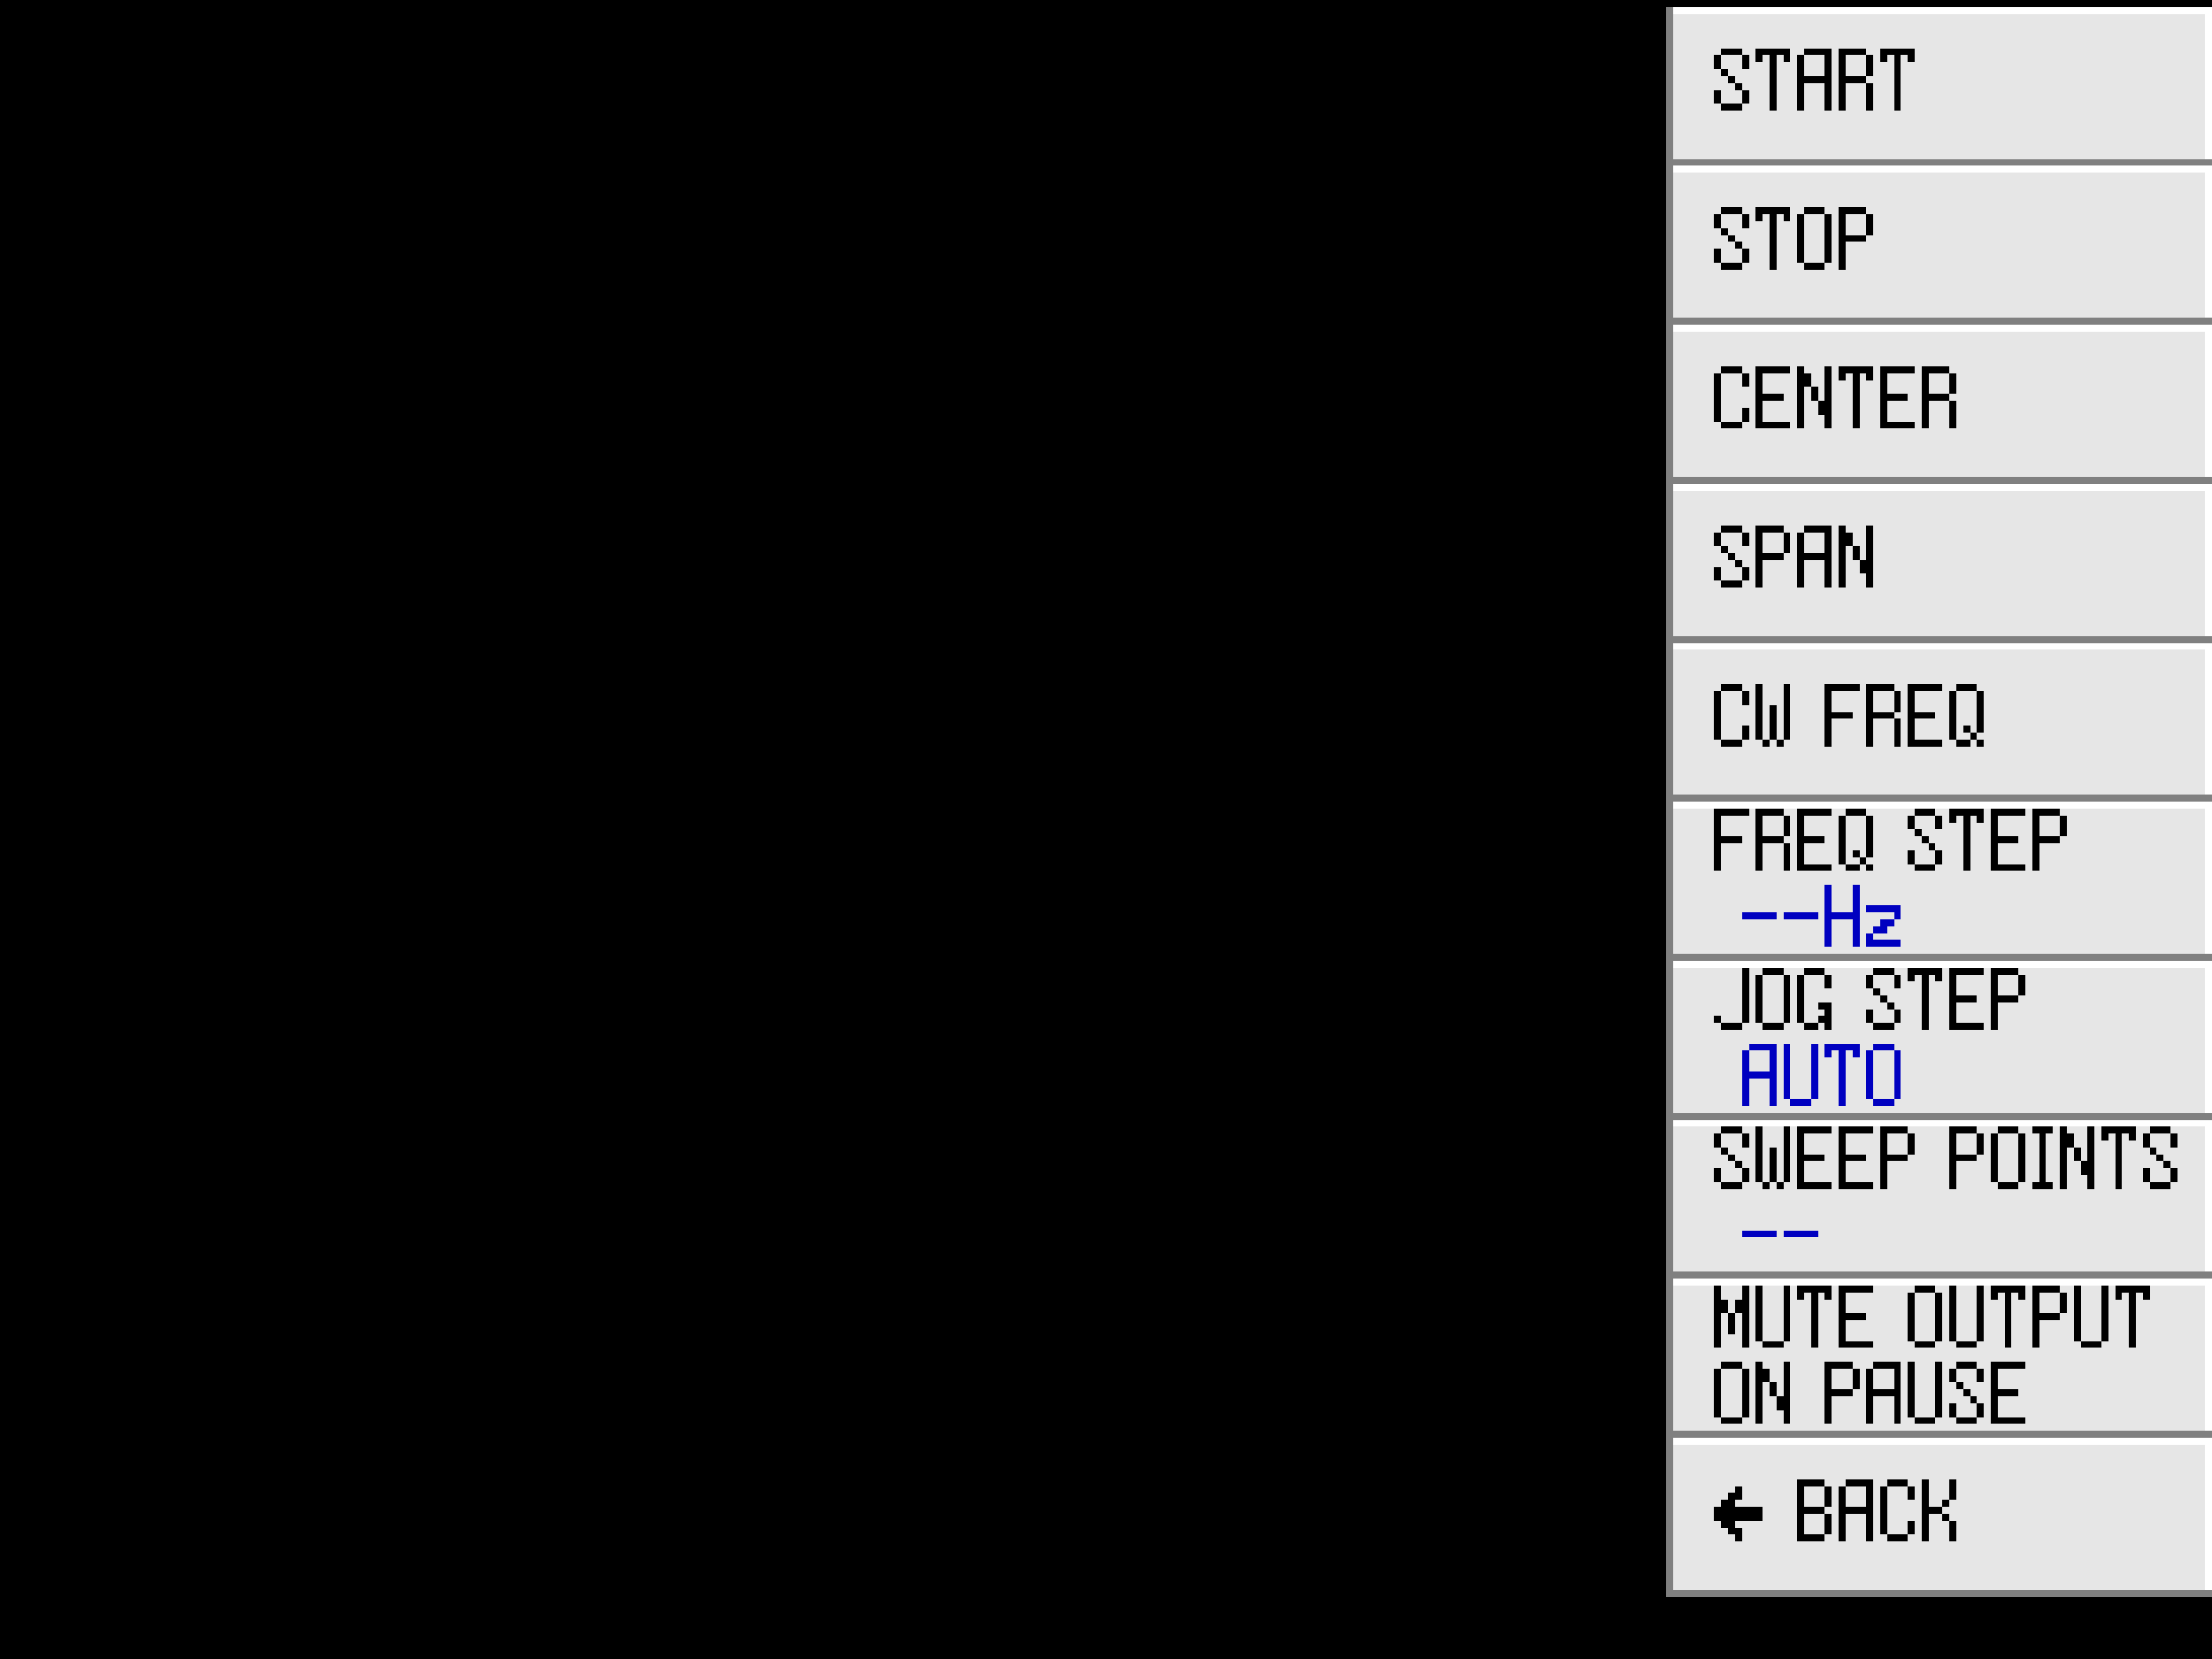
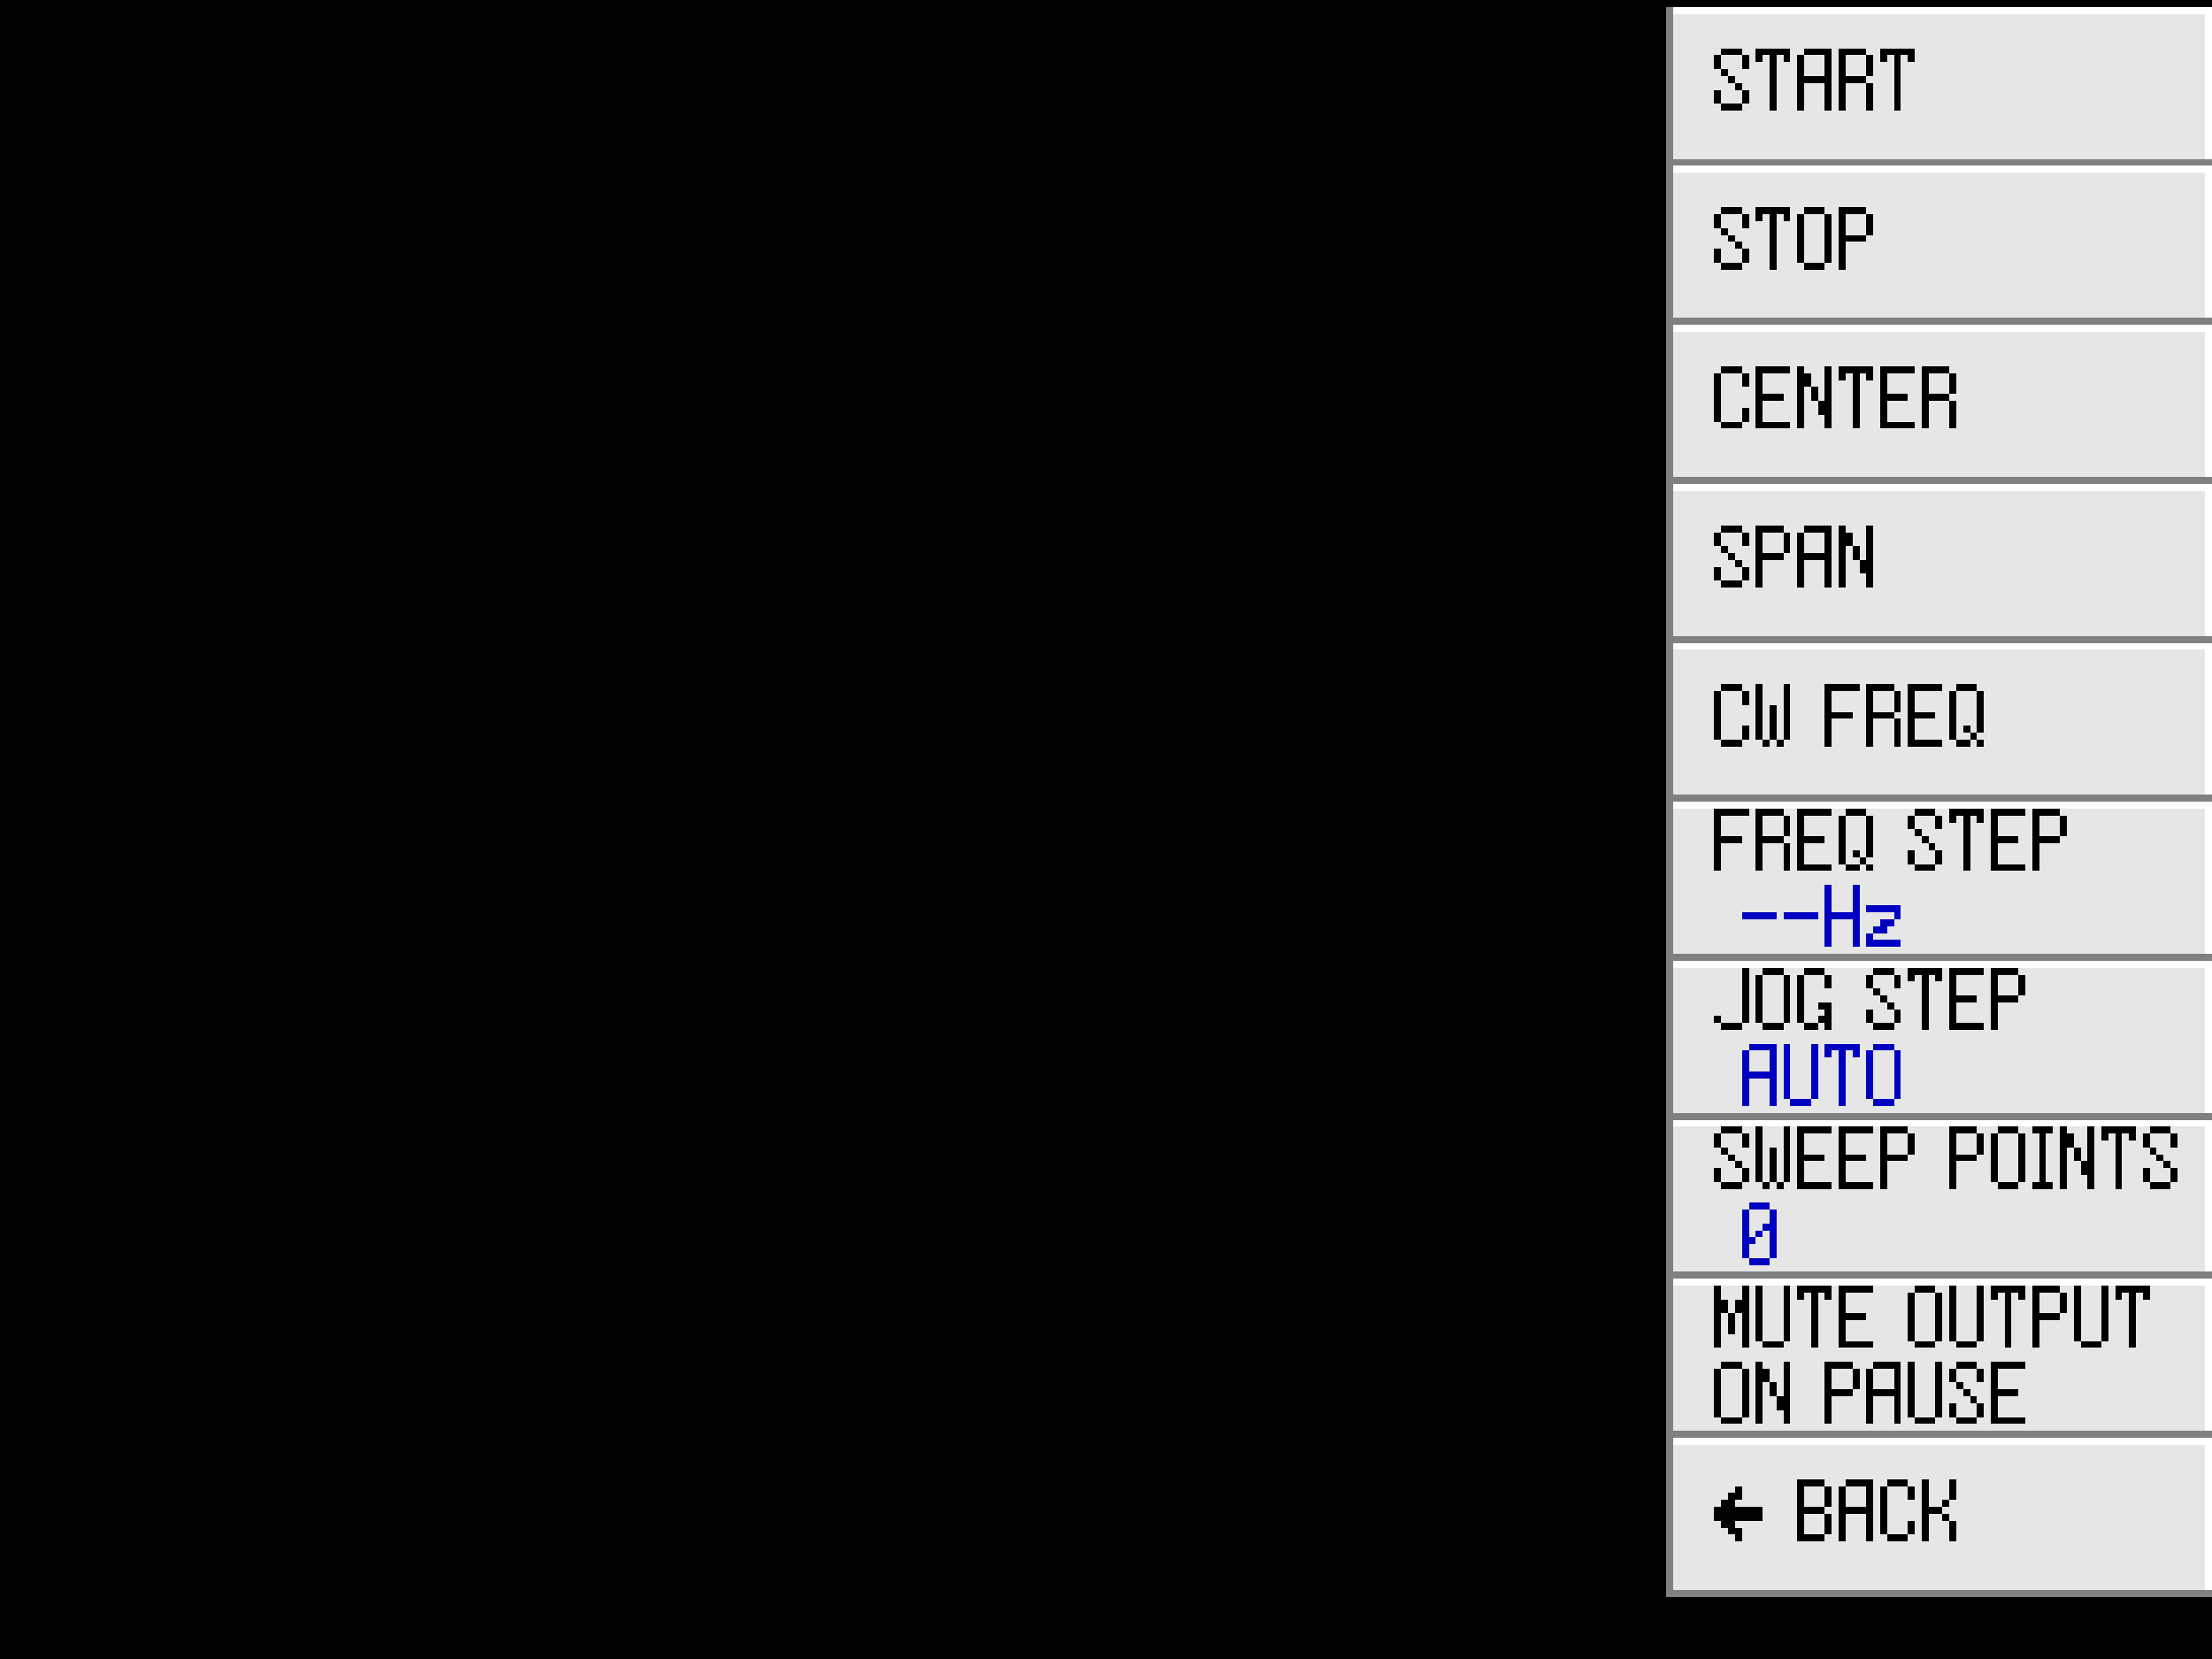
<svg xmlns="http://www.w3.org/2000/svg" viewBox="0 0 320 240" width="320" height="240" shape-rendering="crispEdges">
  <rect x="0" y="0" width="320" height="240" fill="#000000" />
  <rect x="241" y="1" width="79" height="1" fill="#ffffff" />
  <rect x="241" y="1" width="1" height="23" fill="#808080" />
  <rect x="319" y="1" width="1" height="23" fill="#ffffff" />
  <rect x="241" y="23" width="79" height="1" fill="#808080" />
  <rect x="242" y="2" width="77" height="21" fill="#e6e6e6" />
  <g data-font="x6x10">
    <path fill="#000000" d="M249 7h1v1h-1zM250 7h1v1h-1zM251 7h1v1h-1zM248 8h1v1h-1zM252 8h1v1h-1zM248 9h1v1h-1zM252 9h1v1h-1zM249 10h1v1h-1zM250 11h1v1h-1zM251 12h1v1h-1zM248 13h1v1h-1zM252 13h1v1h-1zM248 14h1v1h-1zM252 14h1v1h-1zM249 15h1v1h-1zM250 15h1v1h-1zM251 15h1v1h-1zM254 7h1v1h-1zM255 7h1v1h-1zM256 7h1v1h-1zM257 7h1v1h-1zM258 7h1v1h-1zM254 8h1v1h-1zM256 8h1v1h-1zM258 8h1v1h-1zM256 9h1v1h-1zM256 10h1v1h-1zM256 11h1v1h-1zM256 12h1v1h-1zM256 13h1v1h-1zM256 14h1v1h-1zM256 15h1v1h-1zM261 7h1v1h-1zM262 7h1v1h-1zM263 7h1v1h-1zM264 7h1v1h-1zM260 8h1v1h-1zM264 8h1v1h-1zM260 9h1v1h-1zM264 9h1v1h-1zM260 10h1v1h-1zM264 10h1v1h-1zM260 11h1v1h-1zM261 11h1v1h-1zM262 11h1v1h-1zM263 11h1v1h-1zM264 11h1v1h-1zM260 12h1v1h-1zM264 12h1v1h-1zM260 13h1v1h-1zM264 13h1v1h-1zM260 14h1v1h-1zM264 14h1v1h-1zM260 15h1v1h-1zM264 15h1v1h-1zM266 7h1v1h-1zM267 7h1v1h-1zM268 7h1v1h-1zM269 7h1v1h-1zM266 8h1v1h-1zM270 8h1v1h-1zM266 9h1v1h-1zM270 9h1v1h-1zM266 10h1v1h-1zM270 10h1v1h-1zM266 11h1v1h-1zM267 11h1v1h-1zM268 11h1v1h-1zM269 11h1v1h-1zM266 12h1v1h-1zM270 12h1v1h-1zM266 13h1v1h-1zM270 13h1v1h-1zM266 14h1v1h-1zM270 14h1v1h-1zM266 15h1v1h-1zM270 15h1v1h-1zM272 7h1v1h-1zM273 7h1v1h-1zM274 7h1v1h-1zM275 7h1v1h-1zM276 7h1v1h-1zM272 8h1v1h-1zM274 8h1v1h-1zM276 8h1v1h-1zM274 9h1v1h-1zM274 10h1v1h-1zM274 11h1v1h-1zM274 12h1v1h-1zM274 13h1v1h-1zM274 14h1v1h-1zM274 15h1v1h-1z" />
  </g>
  <rect x="241" y="24" width="79" height="1" fill="#ffffff" />
  <rect x="241" y="24" width="1" height="23" fill="#808080" />
  <rect x="319" y="24" width="1" height="23" fill="#ffffff" />
  <rect x="241" y="46" width="79" height="1" fill="#808080" />
  <rect x="242" y="25" width="77" height="21" fill="#e6e6e6" />
  <g data-font="x6x10">
    <path fill="#000000" d="M249 30h1v1h-1zM250 30h1v1h-1zM251 30h1v1h-1zM248 31h1v1h-1zM252 31h1v1h-1zM248 32h1v1h-1zM252 32h1v1h-1zM249 33h1v1h-1zM250 34h1v1h-1zM251 35h1v1h-1zM248 36h1v1h-1zM252 36h1v1h-1zM248 37h1v1h-1zM252 37h1v1h-1zM249 38h1v1h-1zM250 38h1v1h-1zM251 38h1v1h-1zM254 30h1v1h-1zM255 30h1v1h-1zM256 30h1v1h-1zM257 30h1v1h-1zM258 30h1v1h-1zM254 31h1v1h-1zM256 31h1v1h-1zM258 31h1v1h-1zM256 32h1v1h-1zM256 33h1v1h-1zM256 34h1v1h-1zM256 35h1v1h-1zM256 36h1v1h-1zM256 37h1v1h-1zM256 38h1v1h-1zM261 30h1v1h-1zM262 30h1v1h-1zM263 30h1v1h-1zM260 31h1v1h-1zM264 31h1v1h-1zM260 32h1v1h-1zM264 32h1v1h-1zM260 33h1v1h-1zM264 33h1v1h-1zM260 34h1v1h-1zM264 34h1v1h-1zM260 35h1v1h-1zM264 35h1v1h-1zM260 36h1v1h-1zM264 36h1v1h-1zM260 37h1v1h-1zM264 37h1v1h-1zM261 38h1v1h-1zM262 38h1v1h-1zM263 38h1v1h-1zM266 30h1v1h-1zM267 30h1v1h-1zM268 30h1v1h-1zM269 30h1v1h-1zM266 31h1v1h-1zM270 31h1v1h-1zM266 32h1v1h-1zM270 32h1v1h-1zM266 33h1v1h-1zM270 33h1v1h-1zM266 34h1v1h-1zM267 34h1v1h-1zM268 34h1v1h-1zM269 34h1v1h-1zM266 35h1v1h-1zM266 36h1v1h-1zM266 37h1v1h-1zM266 38h1v1h-1z" />
  </g>
  <rect x="241" y="47" width="79" height="1" fill="#ffffff" />
  <rect x="241" y="47" width="1" height="23" fill="#808080" />
  <rect x="319" y="47" width="1" height="23" fill="#ffffff" />
  <rect x="241" y="69" width="79" height="1" fill="#808080" />
  <rect x="242" y="48" width="77" height="21" fill="#e6e6e6" />
  <g data-font="x6x10">
    <path fill="#000000" d="M249 53h1v1h-1zM250 53h1v1h-1zM251 53h1v1h-1zM248 54h1v1h-1zM252 54h1v1h-1zM248 55h1v1h-1zM252 55h1v1h-1zM248 56h1v1h-1zM248 57h1v1h-1zM248 58h1v1h-1zM248 59h1v1h-1zM252 59h1v1h-1zM248 60h1v1h-1zM252 60h1v1h-1zM249 61h1v1h-1zM250 61h1v1h-1zM251 61h1v1h-1zM254 53h1v1h-1zM255 53h1v1h-1zM256 53h1v1h-1zM257 53h1v1h-1zM258 53h1v1h-1zM254 54h1v1h-1zM254 55h1v1h-1zM254 56h1v1h-1zM254 57h1v1h-1zM255 57h1v1h-1zM256 57h1v1h-1zM257 57h1v1h-1zM254 58h1v1h-1zM254 59h1v1h-1zM254 60h1v1h-1zM254 61h1v1h-1zM255 61h1v1h-1zM256 61h1v1h-1zM257 61h1v1h-1zM258 61h1v1h-1zM260 53h1v1h-1zM264 53h1v1h-1zM260 54h1v1h-1zM261 54h1v1h-1zM264 54h1v1h-1zM260 55h1v1h-1zM261 55h1v1h-1zM264 55h1v1h-1zM260 56h1v1h-1zM262 56h1v1h-1zM264 56h1v1h-1zM260 57h1v1h-1zM262 57h1v1h-1zM264 57h1v1h-1zM260 58h1v1h-1zM263 58h1v1h-1zM264 58h1v1h-1zM260 59h1v1h-1zM263 59h1v1h-1zM264 59h1v1h-1zM260 60h1v1h-1zM264 60h1v1h-1zM260 61h1v1h-1zM264 61h1v1h-1zM266 53h1v1h-1zM267 53h1v1h-1zM268 53h1v1h-1zM269 53h1v1h-1zM270 53h1v1h-1zM266 54h1v1h-1zM268 54h1v1h-1zM270 54h1v1h-1zM268 55h1v1h-1zM268 56h1v1h-1zM268 57h1v1h-1zM268 58h1v1h-1zM268 59h1v1h-1zM268 60h1v1h-1zM268 61h1v1h-1zM272 53h1v1h-1zM273 53h1v1h-1zM274 53h1v1h-1zM275 53h1v1h-1zM276 53h1v1h-1zM272 54h1v1h-1zM272 55h1v1h-1zM272 56h1v1h-1zM272 57h1v1h-1zM273 57h1v1h-1zM274 57h1v1h-1zM275 57h1v1h-1zM272 58h1v1h-1zM272 59h1v1h-1zM272 60h1v1h-1zM272 61h1v1h-1zM273 61h1v1h-1zM274 61h1v1h-1zM275 61h1v1h-1zM276 61h1v1h-1zM278 53h1v1h-1zM279 53h1v1h-1zM280 53h1v1h-1zM281 53h1v1h-1zM278 54h1v1h-1zM282 54h1v1h-1zM278 55h1v1h-1zM282 55h1v1h-1zM278 56h1v1h-1zM282 56h1v1h-1zM278 57h1v1h-1zM279 57h1v1h-1zM280 57h1v1h-1zM281 57h1v1h-1zM278 58h1v1h-1zM282 58h1v1h-1zM278 59h1v1h-1zM282 59h1v1h-1zM278 60h1v1h-1zM282 60h1v1h-1zM278 61h1v1h-1zM282 61h1v1h-1z" />
  </g>
  <rect x="241" y="70" width="79" height="1" fill="#ffffff" />
  <rect x="241" y="70" width="1" height="23" fill="#808080" />
  <rect x="319" y="70" width="1" height="23" fill="#ffffff" />
  <rect x="241" y="92" width="79" height="1" fill="#808080" />
  <rect x="242" y="71" width="77" height="21" fill="#e6e6e6" />
  <g data-font="x6x10">
    <path fill="#000000" d="M249 76h1v1h-1zM250 76h1v1h-1zM251 76h1v1h-1zM248 77h1v1h-1zM252 77h1v1h-1zM248 78h1v1h-1zM252 78h1v1h-1zM249 79h1v1h-1zM250 80h1v1h-1zM251 81h1v1h-1zM248 82h1v1h-1zM252 82h1v1h-1zM248 83h1v1h-1zM252 83h1v1h-1zM249 84h1v1h-1zM250 84h1v1h-1zM251 84h1v1h-1zM254 76h1v1h-1zM255 76h1v1h-1zM256 76h1v1h-1zM257 76h1v1h-1zM254 77h1v1h-1zM258 77h1v1h-1zM254 78h1v1h-1zM258 78h1v1h-1zM254 79h1v1h-1zM258 79h1v1h-1zM254 80h1v1h-1zM255 80h1v1h-1zM256 80h1v1h-1zM257 80h1v1h-1zM254 81h1v1h-1zM254 82h1v1h-1zM254 83h1v1h-1zM254 84h1v1h-1zM261 76h1v1h-1zM262 76h1v1h-1zM263 76h1v1h-1zM264 76h1v1h-1zM260 77h1v1h-1zM264 77h1v1h-1zM260 78h1v1h-1zM264 78h1v1h-1zM260 79h1v1h-1zM264 79h1v1h-1zM260 80h1v1h-1zM261 80h1v1h-1zM262 80h1v1h-1zM263 80h1v1h-1zM264 80h1v1h-1zM260 81h1v1h-1zM264 81h1v1h-1zM260 82h1v1h-1zM264 82h1v1h-1zM260 83h1v1h-1zM264 83h1v1h-1zM260 84h1v1h-1zM264 84h1v1h-1zM266 76h1v1h-1zM270 76h1v1h-1zM266 77h1v1h-1zM267 77h1v1h-1zM270 77h1v1h-1zM266 78h1v1h-1zM267 78h1v1h-1zM270 78h1v1h-1zM266 79h1v1h-1zM268 79h1v1h-1zM270 79h1v1h-1zM266 80h1v1h-1zM268 80h1v1h-1zM270 80h1v1h-1zM266 81h1v1h-1zM269 81h1v1h-1zM270 81h1v1h-1zM266 82h1v1h-1zM269 82h1v1h-1zM270 82h1v1h-1zM266 83h1v1h-1zM270 83h1v1h-1zM266 84h1v1h-1zM270 84h1v1h-1z" />
  </g>
  <rect x="241" y="93" width="79" height="1" fill="#ffffff" />
  <rect x="241" y="93" width="1" height="23" fill="#808080" />
  <rect x="319" y="93" width="1" height="23" fill="#ffffff" />
  <rect x="241" y="115" width="79" height="1" fill="#808080" />
  <rect x="242" y="94" width="77" height="21" fill="#e6e6e6" />
  <g data-font="x6x10">
    <path fill="#000000" d="M249 99h1v1h-1zM250 99h1v1h-1zM251 99h1v1h-1zM248 100h1v1h-1zM252 100h1v1h-1zM248 101h1v1h-1zM252 101h1v1h-1zM248 102h1v1h-1zM248 103h1v1h-1zM248 104h1v1h-1zM248 105h1v1h-1zM252 105h1v1h-1zM248 106h1v1h-1zM252 106h1v1h-1zM249 107h1v1h-1zM250 107h1v1h-1zM251 107h1v1h-1zM254 99h1v1h-1zM258 99h1v1h-1zM254 100h1v1h-1zM258 100h1v1h-1zM254 101h1v1h-1zM258 101h1v1h-1zM254 102h1v1h-1zM256 102h1v1h-1zM258 102h1v1h-1zM254 103h1v1h-1zM256 103h1v1h-1zM258 103h1v1h-1zM254 104h1v1h-1zM256 104h1v1h-1zM258 104h1v1h-1zM254 105h1v1h-1zM256 105h1v1h-1zM258 105h1v1h-1zM254 106h1v1h-1zM256 106h1v1h-1zM258 106h1v1h-1zM255 107h1v1h-1zM257 107h1v1h-1zM264 99h1v1h-1zM265 99h1v1h-1zM266 99h1v1h-1zM267 99h1v1h-1zM268 99h1v1h-1zM264 100h1v1h-1zM264 101h1v1h-1zM264 102h1v1h-1zM264 103h1v1h-1zM265 103h1v1h-1zM266 103h1v1h-1zM267 103h1v1h-1zM264 104h1v1h-1zM264 105h1v1h-1zM264 106h1v1h-1zM264 107h1v1h-1zM270 99h1v1h-1zM271 99h1v1h-1zM272 99h1v1h-1zM273 99h1v1h-1zM270 100h1v1h-1zM274 100h1v1h-1zM270 101h1v1h-1zM274 101h1v1h-1zM270 102h1v1h-1zM274 102h1v1h-1zM270 103h1v1h-1zM271 103h1v1h-1zM272 103h1v1h-1zM273 103h1v1h-1zM270 104h1v1h-1zM274 104h1v1h-1zM270 105h1v1h-1zM274 105h1v1h-1zM270 106h1v1h-1zM274 106h1v1h-1zM270 107h1v1h-1zM274 107h1v1h-1zM276 99h1v1h-1zM277 99h1v1h-1zM278 99h1v1h-1zM279 99h1v1h-1zM280 99h1v1h-1zM276 100h1v1h-1zM276 101h1v1h-1zM276 102h1v1h-1zM276 103h1v1h-1zM277 103h1v1h-1zM278 103h1v1h-1zM279 103h1v1h-1zM276 104h1v1h-1zM276 105h1v1h-1zM276 106h1v1h-1zM276 107h1v1h-1zM277 107h1v1h-1zM278 107h1v1h-1zM279 107h1v1h-1zM280 107h1v1h-1zM283 99h1v1h-1zM284 99h1v1h-1zM285 99h1v1h-1zM282 100h1v1h-1zM286 100h1v1h-1zM282 101h1v1h-1zM286 101h1v1h-1zM282 102h1v1h-1zM286 102h1v1h-1zM282 103h1v1h-1zM286 103h1v1h-1zM282 104h1v1h-1zM286 104h1v1h-1zM282 105h1v1h-1zM284 105h1v1h-1zM286 105h1v1h-1zM282 106h1v1h-1zM285 106h1v1h-1zM283 107h1v1h-1zM284 107h1v1h-1zM286 107h1v1h-1z" />
  </g>
  <rect x="241" y="116" width="79" height="1" fill="#ffffff" />
  <rect x="241" y="116" width="1" height="23" fill="#808080" />
  <rect x="319" y="116" width="1" height="23" fill="#ffffff" />
  <rect x="241" y="138" width="79" height="1" fill="#808080" />
  <rect x="242" y="117" width="77" height="21" fill="#e6e6e6" />
  <g data-font="x6x10">
    <path fill="#000000" d="M248 117h1v1h-1zM249 117h1v1h-1zM250 117h1v1h-1zM251 117h1v1h-1zM252 117h1v1h-1zM248 118h1v1h-1zM248 119h1v1h-1zM248 120h1v1h-1zM248 121h1v1h-1zM249 121h1v1h-1zM250 121h1v1h-1zM251 121h1v1h-1zM248 122h1v1h-1zM248 123h1v1h-1zM248 124h1v1h-1zM248 125h1v1h-1zM254 117h1v1h-1zM255 117h1v1h-1zM256 117h1v1h-1zM257 117h1v1h-1zM254 118h1v1h-1zM258 118h1v1h-1zM254 119h1v1h-1zM258 119h1v1h-1zM254 120h1v1h-1zM258 120h1v1h-1zM254 121h1v1h-1zM255 121h1v1h-1zM256 121h1v1h-1zM257 121h1v1h-1zM254 122h1v1h-1zM258 122h1v1h-1zM254 123h1v1h-1zM258 123h1v1h-1zM254 124h1v1h-1zM258 124h1v1h-1zM254 125h1v1h-1zM258 125h1v1h-1zM260 117h1v1h-1zM261 117h1v1h-1zM262 117h1v1h-1zM263 117h1v1h-1zM264 117h1v1h-1zM260 118h1v1h-1zM260 119h1v1h-1zM260 120h1v1h-1zM260 121h1v1h-1zM261 121h1v1h-1zM262 121h1v1h-1zM263 121h1v1h-1zM260 122h1v1h-1zM260 123h1v1h-1zM260 124h1v1h-1zM260 125h1v1h-1zM261 125h1v1h-1zM262 125h1v1h-1zM263 125h1v1h-1zM264 125h1v1h-1zM267 117h1v1h-1zM268 117h1v1h-1zM269 117h1v1h-1zM266 118h1v1h-1zM270 118h1v1h-1zM266 119h1v1h-1zM270 119h1v1h-1zM266 120h1v1h-1zM270 120h1v1h-1zM266 121h1v1h-1zM270 121h1v1h-1zM266 122h1v1h-1zM270 122h1v1h-1zM266 123h1v1h-1zM268 123h1v1h-1zM270 123h1v1h-1zM266 124h1v1h-1zM269 124h1v1h-1zM267 125h1v1h-1zM268 125h1v1h-1zM270 125h1v1h-1zM277 117h1v1h-1zM278 117h1v1h-1zM279 117h1v1h-1zM276 118h1v1h-1zM280 118h1v1h-1zM276 119h1v1h-1zM280 119h1v1h-1zM277 120h1v1h-1zM278 121h1v1h-1zM279 122h1v1h-1zM276 123h1v1h-1zM280 123h1v1h-1zM276 124h1v1h-1zM280 124h1v1h-1zM277 125h1v1h-1zM278 125h1v1h-1zM279 125h1v1h-1zM282 117h1v1h-1zM283 117h1v1h-1zM284 117h1v1h-1zM285 117h1v1h-1zM286 117h1v1h-1zM282 118h1v1h-1zM284 118h1v1h-1zM286 118h1v1h-1zM284 119h1v1h-1zM284 120h1v1h-1zM284 121h1v1h-1zM284 122h1v1h-1zM284 123h1v1h-1zM284 124h1v1h-1zM284 125h1v1h-1zM288 117h1v1h-1zM289 117h1v1h-1zM290 117h1v1h-1zM291 117h1v1h-1zM292 117h1v1h-1zM288 118h1v1h-1zM288 119h1v1h-1zM288 120h1v1h-1zM288 121h1v1h-1zM289 121h1v1h-1zM290 121h1v1h-1zM291 121h1v1h-1zM288 122h1v1h-1zM288 123h1v1h-1zM288 124h1v1h-1zM288 125h1v1h-1zM289 125h1v1h-1zM290 125h1v1h-1zM291 125h1v1h-1zM292 125h1v1h-1zM294 117h1v1h-1zM295 117h1v1h-1zM296 117h1v1h-1zM297 117h1v1h-1zM294 118h1v1h-1zM298 118h1v1h-1zM294 119h1v1h-1zM298 119h1v1h-1zM294 120h1v1h-1zM298 120h1v1h-1zM294 121h1v1h-1zM295 121h1v1h-1zM296 121h1v1h-1zM297 121h1v1h-1zM294 122h1v1h-1zM294 123h1v1h-1zM294 124h1v1h-1zM294 125h1v1h-1z" />
    <path fill="#0000c0" d="M252 132h1v1h-1zM253 132h1v1h-1zM254 132h1v1h-1zM255 132h1v1h-1zM256 132h1v1h-1zM258 132h1v1h-1zM259 132h1v1h-1zM260 132h1v1h-1zM261 132h1v1h-1zM262 132h1v1h-1zM264 128h1v1h-1zM268 128h1v1h-1zM264 129h1v1h-1zM268 129h1v1h-1zM264 130h1v1h-1zM268 130h1v1h-1zM264 131h1v1h-1zM268 131h1v1h-1zM264 132h1v1h-1zM265 132h1v1h-1zM266 132h1v1h-1zM267 132h1v1h-1zM268 132h1v1h-1zM264 133h1v1h-1zM268 133h1v1h-1zM264 134h1v1h-1zM268 134h1v1h-1zM264 135h1v1h-1zM268 135h1v1h-1zM264 136h1v1h-1zM268 136h1v1h-1zM270 131h1v1h-1zM271 131h1v1h-1zM272 131h1v1h-1zM273 131h1v1h-1zM274 131h1v1h-1zM274 132h1v1h-1zM272 133h1v1h-1zM273 133h1v1h-1zM271 134h1v1h-1zM272 134h1v1h-1zM270 135h1v1h-1zM270 136h1v1h-1zM271 136h1v1h-1zM272 136h1v1h-1zM273 136h1v1h-1zM274 136h1v1h-1z" />
  </g>
  <rect x="241" y="139" width="79" height="1" fill="#ffffff" />
  <rect x="241" y="139" width="1" height="23" fill="#808080" />
  <rect x="319" y="139" width="1" height="23" fill="#ffffff" />
  <rect x="241" y="161" width="79" height="1" fill="#808080" />
  <rect x="242" y="140" width="77" height="21" fill="#e6e6e6" />
  <g data-font="x6x10">
    <path fill="#000000" d="M252 140h1v1h-1zM252 141h1v1h-1zM252 142h1v1h-1zM252 143h1v1h-1zM252 144h1v1h-1zM252 145h1v1h-1zM252 146h1v1h-1zM248 147h1v1h-1zM252 147h1v1h-1zM249 148h1v1h-1zM250 148h1v1h-1zM251 148h1v1h-1zM255 140h1v1h-1zM256 140h1v1h-1zM257 140h1v1h-1zM254 141h1v1h-1zM258 141h1v1h-1zM254 142h1v1h-1zM258 142h1v1h-1zM254 143h1v1h-1zM258 143h1v1h-1zM254 144h1v1h-1zM258 144h1v1h-1zM254 145h1v1h-1zM258 145h1v1h-1zM254 146h1v1h-1zM258 146h1v1h-1zM254 147h1v1h-1zM258 147h1v1h-1zM255 148h1v1h-1zM256 148h1v1h-1zM257 148h1v1h-1zM261 140h1v1h-1zM262 140h1v1h-1zM263 140h1v1h-1zM260 141h1v1h-1zM264 141h1v1h-1zM260 142h1v1h-1zM264 142h1v1h-1zM260 143h1v1h-1zM260 144h1v1h-1zM260 145h1v1h-1zM263 145h1v1h-1zM264 145h1v1h-1zM260 146h1v1h-1zM264 146h1v1h-1zM260 147h1v1h-1zM263 147h1v1h-1zM264 147h1v1h-1zM261 148h1v1h-1zM262 148h1v1h-1zM264 148h1v1h-1zM271 140h1v1h-1zM272 140h1v1h-1zM273 140h1v1h-1zM270 141h1v1h-1zM274 141h1v1h-1zM270 142h1v1h-1zM274 142h1v1h-1zM271 143h1v1h-1zM272 144h1v1h-1zM273 145h1v1h-1zM270 146h1v1h-1zM274 146h1v1h-1zM270 147h1v1h-1zM274 147h1v1h-1zM271 148h1v1h-1zM272 148h1v1h-1zM273 148h1v1h-1zM276 140h1v1h-1zM277 140h1v1h-1zM278 140h1v1h-1zM279 140h1v1h-1zM280 140h1v1h-1zM276 141h1v1h-1zM278 141h1v1h-1zM280 141h1v1h-1zM278 142h1v1h-1zM278 143h1v1h-1zM278 144h1v1h-1zM278 145h1v1h-1zM278 146h1v1h-1zM278 147h1v1h-1zM278 148h1v1h-1zM282 140h1v1h-1zM283 140h1v1h-1zM284 140h1v1h-1zM285 140h1v1h-1zM286 140h1v1h-1zM282 141h1v1h-1zM282 142h1v1h-1zM282 143h1v1h-1zM282 144h1v1h-1zM283 144h1v1h-1zM284 144h1v1h-1zM285 144h1v1h-1zM282 145h1v1h-1zM282 146h1v1h-1zM282 147h1v1h-1zM282 148h1v1h-1zM283 148h1v1h-1zM284 148h1v1h-1zM285 148h1v1h-1zM286 148h1v1h-1zM288 140h1v1h-1zM289 140h1v1h-1zM290 140h1v1h-1zM291 140h1v1h-1zM288 141h1v1h-1zM292 141h1v1h-1zM288 142h1v1h-1zM292 142h1v1h-1zM288 143h1v1h-1zM292 143h1v1h-1zM288 144h1v1h-1zM289 144h1v1h-1zM290 144h1v1h-1zM291 144h1v1h-1zM288 145h1v1h-1zM288 146h1v1h-1zM288 147h1v1h-1zM288 148h1v1h-1z" />
    <path fill="#0000c0" d="M253 151h1v1h-1zM254 151h1v1h-1zM255 151h1v1h-1zM256 151h1v1h-1zM252 152h1v1h-1zM256 152h1v1h-1zM252 153h1v1h-1zM256 153h1v1h-1zM252 154h1v1h-1zM256 154h1v1h-1zM252 155h1v1h-1zM253 155h1v1h-1zM254 155h1v1h-1zM255 155h1v1h-1zM256 155h1v1h-1zM252 156h1v1h-1zM256 156h1v1h-1zM252 157h1v1h-1zM256 157h1v1h-1zM252 158h1v1h-1zM256 158h1v1h-1zM252 159h1v1h-1zM256 159h1v1h-1zM258 151h1v1h-1zM262 151h1v1h-1zM258 152h1v1h-1zM262 152h1v1h-1zM258 153h1v1h-1zM262 153h1v1h-1zM258 154h1v1h-1zM262 154h1v1h-1zM258 155h1v1h-1zM262 155h1v1h-1zM258 156h1v1h-1zM262 156h1v1h-1zM258 157h1v1h-1zM262 157h1v1h-1zM258 158h1v1h-1zM262 158h1v1h-1zM259 159h1v1h-1zM260 159h1v1h-1zM261 159h1v1h-1zM264 151h1v1h-1zM265 151h1v1h-1zM266 151h1v1h-1zM267 151h1v1h-1zM268 151h1v1h-1zM264 152h1v1h-1zM266 152h1v1h-1zM268 152h1v1h-1zM266 153h1v1h-1zM266 154h1v1h-1zM266 155h1v1h-1zM266 156h1v1h-1zM266 157h1v1h-1zM266 158h1v1h-1zM266 159h1v1h-1zM271 151h1v1h-1zM272 151h1v1h-1zM273 151h1v1h-1zM270 152h1v1h-1zM274 152h1v1h-1zM270 153h1v1h-1zM274 153h1v1h-1zM270 154h1v1h-1zM274 154h1v1h-1zM270 155h1v1h-1zM274 155h1v1h-1zM270 156h1v1h-1zM274 156h1v1h-1zM270 157h1v1h-1zM274 157h1v1h-1zM270 158h1v1h-1zM274 158h1v1h-1zM271 159h1v1h-1zM272 159h1v1h-1zM273 159h1v1h-1z" />
  </g>
  <rect x="241" y="162" width="79" height="1" fill="#ffffff" />
  <rect x="241" y="162" width="1" height="23" fill="#808080" />
  <rect x="319" y="162" width="1" height="23" fill="#ffffff" />
  <rect x="241" y="184" width="79" height="1" fill="#808080" />
  <rect x="242" y="163" width="77" height="21" fill="#e6e6e6" />
  <g data-font="x6x10">
    <path fill="#000000" d="M249 163h1v1h-1zM250 163h1v1h-1zM251 163h1v1h-1zM248 164h1v1h-1zM252 164h1v1h-1zM248 165h1v1h-1zM252 165h1v1h-1zM249 166h1v1h-1zM250 167h1v1h-1zM251 168h1v1h-1zM248 169h1v1h-1zM252 169h1v1h-1zM248 170h1v1h-1zM252 170h1v1h-1zM249 171h1v1h-1zM250 171h1v1h-1zM251 171h1v1h-1zM254 163h1v1h-1zM258 163h1v1h-1zM254 164h1v1h-1zM258 164h1v1h-1zM254 165h1v1h-1zM258 165h1v1h-1zM254 166h1v1h-1zM256 166h1v1h-1zM258 166h1v1h-1zM254 167h1v1h-1zM256 167h1v1h-1zM258 167h1v1h-1zM254 168h1v1h-1zM256 168h1v1h-1zM258 168h1v1h-1zM254 169h1v1h-1zM256 169h1v1h-1zM258 169h1v1h-1zM254 170h1v1h-1zM256 170h1v1h-1zM258 170h1v1h-1zM255 171h1v1h-1zM257 171h1v1h-1zM260 163h1v1h-1zM261 163h1v1h-1zM262 163h1v1h-1zM263 163h1v1h-1zM264 163h1v1h-1zM260 164h1v1h-1zM260 165h1v1h-1zM260 166h1v1h-1zM260 167h1v1h-1zM261 167h1v1h-1zM262 167h1v1h-1zM263 167h1v1h-1zM260 168h1v1h-1zM260 169h1v1h-1zM260 170h1v1h-1zM260 171h1v1h-1zM261 171h1v1h-1zM262 171h1v1h-1zM263 171h1v1h-1zM264 171h1v1h-1zM266 163h1v1h-1zM267 163h1v1h-1zM268 163h1v1h-1zM269 163h1v1h-1zM270 163h1v1h-1zM266 164h1v1h-1zM266 165h1v1h-1zM266 166h1v1h-1zM266 167h1v1h-1zM267 167h1v1h-1zM268 167h1v1h-1zM269 167h1v1h-1zM266 168h1v1h-1zM266 169h1v1h-1zM266 170h1v1h-1zM266 171h1v1h-1zM267 171h1v1h-1zM268 171h1v1h-1zM269 171h1v1h-1zM270 171h1v1h-1zM272 163h1v1h-1zM273 163h1v1h-1zM274 163h1v1h-1zM275 163h1v1h-1zM272 164h1v1h-1zM276 164h1v1h-1zM272 165h1v1h-1zM276 165h1v1h-1zM272 166h1v1h-1zM276 166h1v1h-1zM272 167h1v1h-1zM273 167h1v1h-1zM274 167h1v1h-1zM275 167h1v1h-1zM272 168h1v1h-1zM272 169h1v1h-1zM272 170h1v1h-1zM272 171h1v1h-1zM282 163h1v1h-1zM283 163h1v1h-1zM284 163h1v1h-1zM285 163h1v1h-1zM282 164h1v1h-1zM286 164h1v1h-1zM282 165h1v1h-1zM286 165h1v1h-1zM282 166h1v1h-1zM286 166h1v1h-1zM282 167h1v1h-1zM283 167h1v1h-1zM284 167h1v1h-1zM285 167h1v1h-1zM282 168h1v1h-1zM282 169h1v1h-1zM282 170h1v1h-1zM282 171h1v1h-1zM289 163h1v1h-1zM290 163h1v1h-1zM291 163h1v1h-1zM288 164h1v1h-1zM292 164h1v1h-1zM288 165h1v1h-1zM292 165h1v1h-1zM288 166h1v1h-1zM292 166h1v1h-1zM288 167h1v1h-1zM292 167h1v1h-1zM288 168h1v1h-1zM292 168h1v1h-1zM288 169h1v1h-1zM292 169h1v1h-1zM288 170h1v1h-1zM292 170h1v1h-1zM289 171h1v1h-1zM290 171h1v1h-1zM291 171h1v1h-1zM294 163h1v1h-1zM295 163h1v1h-1zM296 163h1v1h-1zM295 164h1v1h-1zM295 165h1v1h-1zM295 166h1v1h-1zM295 167h1v1h-1zM295 168h1v1h-1zM295 169h1v1h-1zM295 170h1v1h-1zM294 171h1v1h-1zM295 171h1v1h-1zM296 171h1v1h-1zM298 163h1v1h-1zM302 163h1v1h-1zM298 164h1v1h-1zM299 164h1v1h-1zM302 164h1v1h-1zM298 165h1v1h-1zM299 165h1v1h-1zM302 165h1v1h-1zM298 166h1v1h-1zM300 166h1v1h-1zM302 166h1v1h-1zM298 167h1v1h-1zM300 167h1v1h-1zM302 167h1v1h-1zM298 168h1v1h-1zM301 168h1v1h-1zM302 168h1v1h-1zM298 169h1v1h-1zM301 169h1v1h-1zM302 169h1v1h-1zM298 170h1v1h-1zM302 170h1v1h-1zM298 171h1v1h-1zM302 171h1v1h-1zM304 163h1v1h-1zM305 163h1v1h-1zM306 163h1v1h-1zM307 163h1v1h-1zM308 163h1v1h-1zM304 164h1v1h-1zM306 164h1v1h-1zM308 164h1v1h-1zM306 165h1v1h-1zM306 166h1v1h-1zM306 167h1v1h-1zM306 168h1v1h-1zM306 169h1v1h-1zM306 170h1v1h-1zM306 171h1v1h-1zM311 163h1v1h-1zM312 163h1v1h-1zM313 163h1v1h-1zM310 164h1v1h-1zM314 164h1v1h-1zM310 165h1v1h-1zM314 165h1v1h-1zM311 166h1v1h-1zM312 167h1v1h-1zM313 168h1v1h-1zM310 169h1v1h-1zM314 169h1v1h-1zM310 170h1v1h-1zM314 170h1v1h-1zM311 171h1v1h-1zM312 171h1v1h-1zM313 171h1v1h-1z" />
-     <path fill="#0000c0" d="M252 178h1v1h-1zM253 178h1v1h-1zM254 178h1v1h-1zM255 178h1v1h-1zM256 178h1v1h-1zM258 178h1v1h-1zM259 178h1v1h-1zM260 178h1v1h-1zM261 178h1v1h-1zM262 178h1v1h-1z" />
+     <path fill="#0000c0" d="M253 174h1v1h-1zM254 174h1v1h-1zM255 174h1v1h-1zM252 175h1v1h-1zM256 175h1v1h-1zM252 176h1v1h-1zM256 176h1v1h-1zM252 177h1v1h-1zM255 177h1v1h-1zM256 177h1v1h-1zM252 178h1v1h-1zM254 178h1v1h-1zM256 178h1v1h-1zM252 179h1v1h-1zM253 179h1v1h-1zM256 179h1v1h-1zM252 180h1v1h-1zM256 180h1v1h-1zM252 181h1v1h-1zM256 181h1v1h-1zM253 182h1v1h-1zM254 182h1v1h-1zM255 182h1v1h-1z" />
  </g>
  <rect x="241" y="185" width="79" height="1" fill="#ffffff" />
  <rect x="241" y="185" width="1" height="23" fill="#808080" />
  <rect x="319" y="185" width="1" height="23" fill="#ffffff" />
  <rect x="241" y="207" width="79" height="1" fill="#808080" />
  <rect x="242" y="186" width="77" height="21" fill="#e6e6e6" />
  <g data-font="x6x10">
    <path fill="#000000" d="M248 186h1v1h-1zM252 186h1v1h-1zM248 187h1v1h-1zM252 187h1v1h-1zM248 188h1v1h-1zM249 188h1v1h-1zM251 188h1v1h-1zM252 188h1v1h-1zM248 189h1v1h-1zM249 189h1v1h-1zM251 189h1v1h-1zM252 189h1v1h-1zM248 190h1v1h-1zM250 190h1v1h-1zM252 190h1v1h-1zM248 191h1v1h-1zM250 191h1v1h-1zM252 191h1v1h-1zM248 192h1v1h-1zM250 192h1v1h-1zM252 192h1v1h-1zM248 193h1v1h-1zM252 193h1v1h-1zM248 194h1v1h-1zM252 194h1v1h-1zM254 186h1v1h-1zM258 186h1v1h-1zM254 187h1v1h-1zM258 187h1v1h-1zM254 188h1v1h-1zM258 188h1v1h-1zM254 189h1v1h-1zM258 189h1v1h-1zM254 190h1v1h-1zM258 190h1v1h-1zM254 191h1v1h-1zM258 191h1v1h-1zM254 192h1v1h-1zM258 192h1v1h-1zM254 193h1v1h-1zM258 193h1v1h-1zM255 194h1v1h-1zM256 194h1v1h-1zM257 194h1v1h-1zM260 186h1v1h-1zM261 186h1v1h-1zM262 186h1v1h-1zM263 186h1v1h-1zM264 186h1v1h-1zM260 187h1v1h-1zM262 187h1v1h-1zM264 187h1v1h-1zM262 188h1v1h-1zM262 189h1v1h-1zM262 190h1v1h-1zM262 191h1v1h-1zM262 192h1v1h-1zM262 193h1v1h-1zM262 194h1v1h-1zM266 186h1v1h-1zM267 186h1v1h-1zM268 186h1v1h-1zM269 186h1v1h-1zM270 186h1v1h-1zM266 187h1v1h-1zM266 188h1v1h-1zM266 189h1v1h-1zM266 190h1v1h-1zM267 190h1v1h-1zM268 190h1v1h-1zM269 190h1v1h-1zM266 191h1v1h-1zM266 192h1v1h-1zM266 193h1v1h-1zM266 194h1v1h-1zM267 194h1v1h-1zM268 194h1v1h-1zM269 194h1v1h-1zM270 194h1v1h-1zM277 186h1v1h-1zM278 186h1v1h-1zM279 186h1v1h-1zM276 187h1v1h-1zM280 187h1v1h-1zM276 188h1v1h-1zM280 188h1v1h-1zM276 189h1v1h-1zM280 189h1v1h-1zM276 190h1v1h-1zM280 190h1v1h-1zM276 191h1v1h-1zM280 191h1v1h-1zM276 192h1v1h-1zM280 192h1v1h-1zM276 193h1v1h-1zM280 193h1v1h-1zM277 194h1v1h-1zM278 194h1v1h-1zM279 194h1v1h-1zM282 186h1v1h-1zM286 186h1v1h-1zM282 187h1v1h-1zM286 187h1v1h-1zM282 188h1v1h-1zM286 188h1v1h-1zM282 189h1v1h-1zM286 189h1v1h-1zM282 190h1v1h-1zM286 190h1v1h-1zM282 191h1v1h-1zM286 191h1v1h-1zM282 192h1v1h-1zM286 192h1v1h-1zM282 193h1v1h-1zM286 193h1v1h-1zM283 194h1v1h-1zM284 194h1v1h-1zM285 194h1v1h-1zM288 186h1v1h-1zM289 186h1v1h-1zM290 186h1v1h-1zM291 186h1v1h-1zM292 186h1v1h-1zM288 187h1v1h-1zM290 187h1v1h-1zM292 187h1v1h-1zM290 188h1v1h-1zM290 189h1v1h-1zM290 190h1v1h-1zM290 191h1v1h-1zM290 192h1v1h-1zM290 193h1v1h-1zM290 194h1v1h-1zM294 186h1v1h-1zM295 186h1v1h-1zM296 186h1v1h-1zM297 186h1v1h-1zM294 187h1v1h-1zM298 187h1v1h-1zM294 188h1v1h-1zM298 188h1v1h-1zM294 189h1v1h-1zM298 189h1v1h-1zM294 190h1v1h-1zM295 190h1v1h-1zM296 190h1v1h-1zM297 190h1v1h-1zM294 191h1v1h-1zM294 192h1v1h-1zM294 193h1v1h-1zM294 194h1v1h-1zM300 186h1v1h-1zM304 186h1v1h-1zM300 187h1v1h-1zM304 187h1v1h-1zM300 188h1v1h-1zM304 188h1v1h-1zM300 189h1v1h-1zM304 189h1v1h-1zM300 190h1v1h-1zM304 190h1v1h-1zM300 191h1v1h-1zM304 191h1v1h-1zM300 192h1v1h-1zM304 192h1v1h-1zM300 193h1v1h-1zM304 193h1v1h-1zM301 194h1v1h-1zM302 194h1v1h-1zM303 194h1v1h-1zM306 186h1v1h-1zM307 186h1v1h-1zM308 186h1v1h-1zM309 186h1v1h-1zM310 186h1v1h-1zM306 187h1v1h-1zM308 187h1v1h-1zM310 187h1v1h-1zM308 188h1v1h-1zM308 189h1v1h-1zM308 190h1v1h-1zM308 191h1v1h-1zM308 192h1v1h-1zM308 193h1v1h-1zM308 194h1v1h-1z" />
    <path fill="#000000" d="M249 197h1v1h-1zM250 197h1v1h-1zM251 197h1v1h-1zM248 198h1v1h-1zM252 198h1v1h-1zM248 199h1v1h-1zM252 199h1v1h-1zM248 200h1v1h-1zM252 200h1v1h-1zM248 201h1v1h-1zM252 201h1v1h-1zM248 202h1v1h-1zM252 202h1v1h-1zM248 203h1v1h-1zM252 203h1v1h-1zM248 204h1v1h-1zM252 204h1v1h-1zM249 205h1v1h-1zM250 205h1v1h-1zM251 205h1v1h-1zM254 197h1v1h-1zM258 197h1v1h-1zM254 198h1v1h-1zM255 198h1v1h-1zM258 198h1v1h-1zM254 199h1v1h-1zM255 199h1v1h-1zM258 199h1v1h-1zM254 200h1v1h-1zM256 200h1v1h-1zM258 200h1v1h-1zM254 201h1v1h-1zM256 201h1v1h-1zM258 201h1v1h-1zM254 202h1v1h-1zM257 202h1v1h-1zM258 202h1v1h-1zM254 203h1v1h-1zM257 203h1v1h-1zM258 203h1v1h-1zM254 204h1v1h-1zM258 204h1v1h-1zM254 205h1v1h-1zM258 205h1v1h-1zM264 197h1v1h-1zM265 197h1v1h-1zM266 197h1v1h-1zM267 197h1v1h-1zM264 198h1v1h-1zM268 198h1v1h-1zM264 199h1v1h-1zM268 199h1v1h-1zM264 200h1v1h-1zM268 200h1v1h-1zM264 201h1v1h-1zM265 201h1v1h-1zM266 201h1v1h-1zM267 201h1v1h-1zM264 202h1v1h-1zM264 203h1v1h-1zM264 204h1v1h-1zM264 205h1v1h-1zM271 197h1v1h-1zM272 197h1v1h-1zM273 197h1v1h-1zM274 197h1v1h-1zM270 198h1v1h-1zM274 198h1v1h-1zM270 199h1v1h-1zM274 199h1v1h-1zM270 200h1v1h-1zM274 200h1v1h-1zM270 201h1v1h-1zM271 201h1v1h-1zM272 201h1v1h-1zM273 201h1v1h-1zM274 201h1v1h-1zM270 202h1v1h-1zM274 202h1v1h-1zM270 203h1v1h-1zM274 203h1v1h-1zM270 204h1v1h-1zM274 204h1v1h-1zM270 205h1v1h-1zM274 205h1v1h-1zM276 197h1v1h-1zM280 197h1v1h-1zM276 198h1v1h-1zM280 198h1v1h-1zM276 199h1v1h-1zM280 199h1v1h-1zM276 200h1v1h-1zM280 200h1v1h-1zM276 201h1v1h-1zM280 201h1v1h-1zM276 202h1v1h-1zM280 202h1v1h-1zM276 203h1v1h-1zM280 203h1v1h-1zM276 204h1v1h-1zM280 204h1v1h-1zM277 205h1v1h-1zM278 205h1v1h-1zM279 205h1v1h-1zM283 197h1v1h-1zM284 197h1v1h-1zM285 197h1v1h-1zM282 198h1v1h-1zM286 198h1v1h-1zM282 199h1v1h-1zM286 199h1v1h-1zM283 200h1v1h-1zM284 201h1v1h-1zM285 202h1v1h-1zM282 203h1v1h-1zM286 203h1v1h-1zM282 204h1v1h-1zM286 204h1v1h-1zM283 205h1v1h-1zM284 205h1v1h-1zM285 205h1v1h-1zM288 197h1v1h-1zM289 197h1v1h-1zM290 197h1v1h-1zM291 197h1v1h-1zM292 197h1v1h-1zM288 198h1v1h-1zM288 199h1v1h-1zM288 200h1v1h-1zM288 201h1v1h-1zM289 201h1v1h-1zM290 201h1v1h-1zM291 201h1v1h-1zM288 202h1v1h-1zM288 203h1v1h-1zM288 204h1v1h-1zM288 205h1v1h-1zM289 205h1v1h-1zM290 205h1v1h-1zM291 205h1v1h-1zM292 205h1v1h-1z" />
  </g>
  <rect x="241" y="208" width="79" height="1" fill="#ffffff" />
  <rect x="241" y="208" width="1" height="23" fill="#808080" />
  <rect x="319" y="208" width="1" height="23" fill="#ffffff" />
  <rect x="241" y="230" width="79" height="1" fill="#808080" />
  <rect x="242" y="209" width="77" height="21" fill="#e6e6e6" />
  <g data-font="x6x10">
    <path fill="#000000" d="M251 215h1v1h-1zM250 216h1v1h-1zM251 216h1v1h-1zM249 217h1v1h-1zM250 217h1v1h-1zM248 218h1v1h-1zM249 218h1v1h-1zM250 218h1v1h-1zM251 218h1v1h-1zM252 218h1v1h-1zM253 218h1v1h-1zM254 218h1v1h-1zM248 219h1v1h-1zM249 219h1v1h-1zM250 219h1v1h-1zM251 219h1v1h-1zM252 219h1v1h-1zM253 219h1v1h-1zM254 219h1v1h-1zM249 220h1v1h-1zM250 220h1v1h-1zM250 221h1v1h-1zM251 221h1v1h-1zM251 222h1v1h-1zM260 214h1v1h-1zM261 214h1v1h-1zM262 214h1v1h-1zM263 214h1v1h-1zM260 215h1v1h-1zM264 215h1v1h-1zM260 216h1v1h-1zM264 216h1v1h-1zM260 217h1v1h-1zM264 217h1v1h-1zM260 218h1v1h-1zM261 218h1v1h-1zM262 218h1v1h-1zM263 218h1v1h-1zM260 219h1v1h-1zM264 219h1v1h-1zM260 220h1v1h-1zM264 220h1v1h-1zM260 221h1v1h-1zM264 221h1v1h-1zM260 222h1v1h-1zM261 222h1v1h-1zM262 222h1v1h-1zM263 222h1v1h-1zM267 214h1v1h-1zM268 214h1v1h-1zM269 214h1v1h-1zM270 214h1v1h-1zM266 215h1v1h-1zM270 215h1v1h-1zM266 216h1v1h-1zM270 216h1v1h-1zM266 217h1v1h-1zM270 217h1v1h-1zM266 218h1v1h-1zM267 218h1v1h-1zM268 218h1v1h-1zM269 218h1v1h-1zM270 218h1v1h-1zM266 219h1v1h-1zM270 219h1v1h-1zM266 220h1v1h-1zM270 220h1v1h-1zM266 221h1v1h-1zM270 221h1v1h-1zM266 222h1v1h-1zM270 222h1v1h-1zM273 214h1v1h-1zM274 214h1v1h-1zM275 214h1v1h-1zM272 215h1v1h-1zM276 215h1v1h-1zM272 216h1v1h-1zM276 216h1v1h-1zM272 217h1v1h-1zM272 218h1v1h-1zM272 219h1v1h-1zM272 220h1v1h-1zM276 220h1v1h-1zM272 221h1v1h-1zM276 221h1v1h-1zM273 222h1v1h-1zM274 222h1v1h-1zM275 222h1v1h-1zM278 214h1v1h-1zM282 214h1v1h-1zM278 215h1v1h-1zM282 215h1v1h-1zM278 216h1v1h-1zM282 216h1v1h-1zM278 217h1v1h-1zM281 217h1v1h-1zM278 218h1v1h-1zM279 218h1v1h-1zM280 218h1v1h-1zM278 219h1v1h-1zM281 219h1v1h-1zM278 220h1v1h-1zM282 220h1v1h-1zM278 221h1v1h-1zM282 221h1v1h-1zM278 222h1v1h-1zM282 222h1v1h-1z" />
  </g>
</svg>
